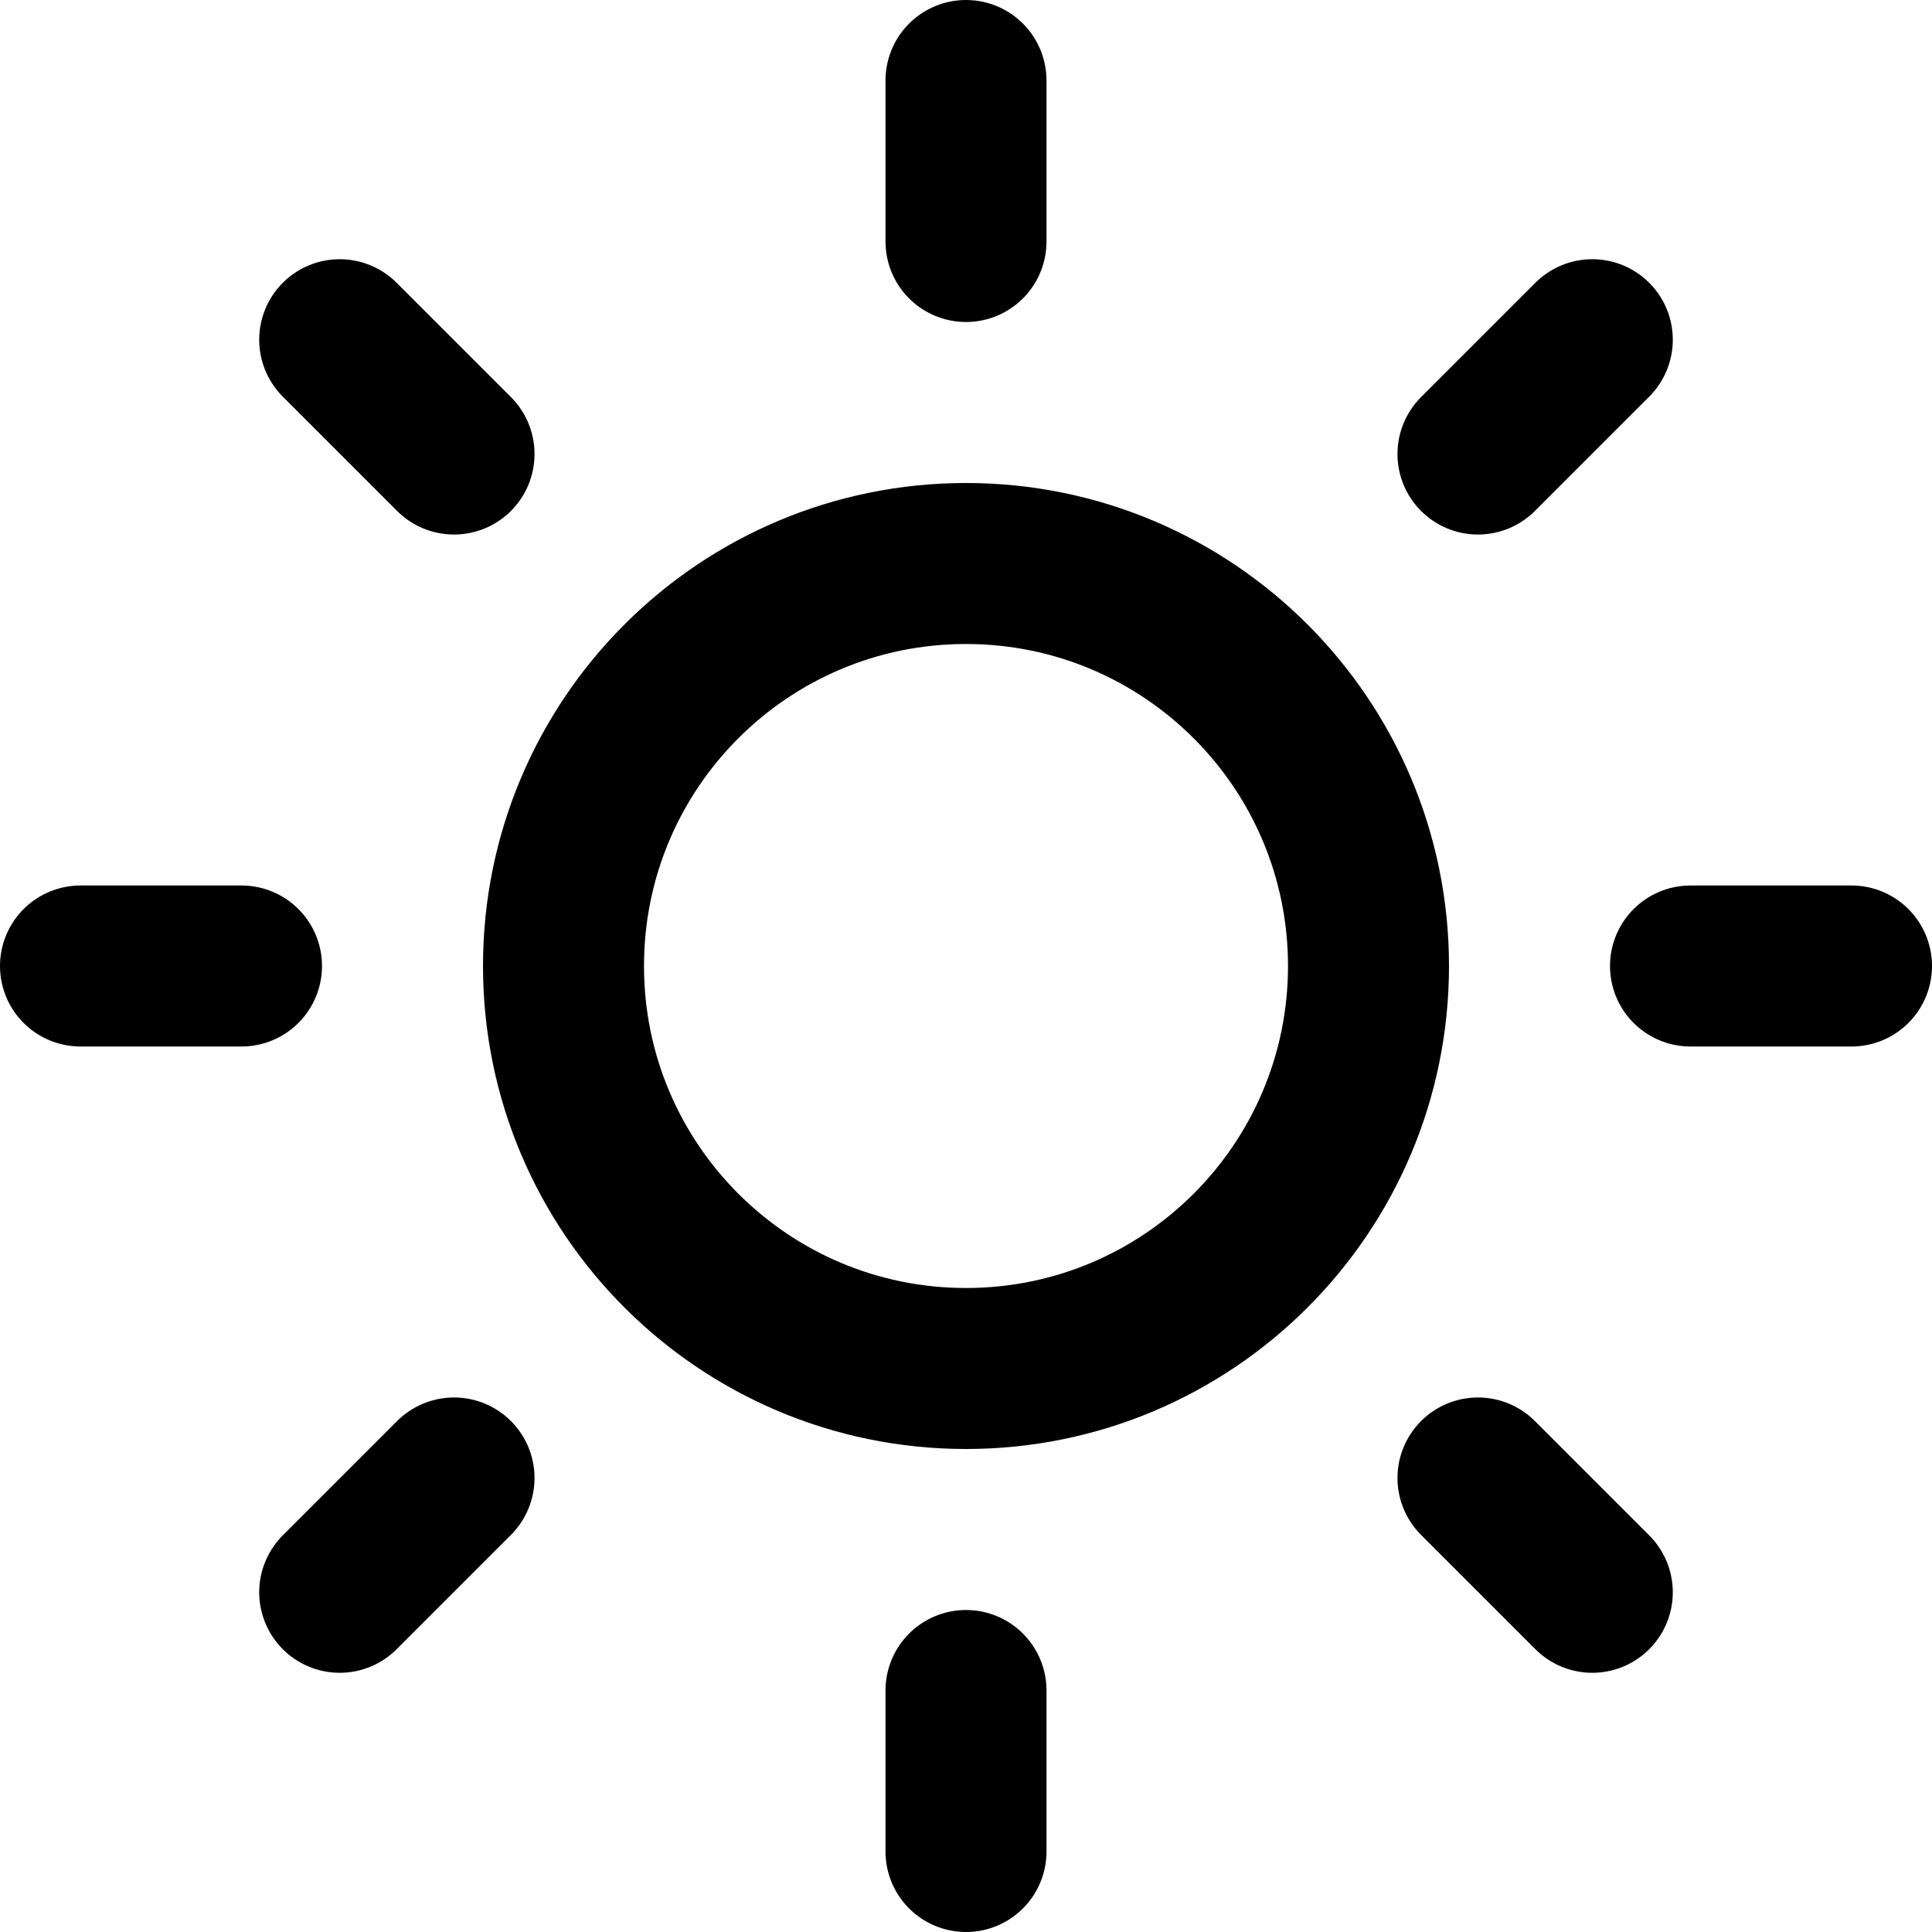
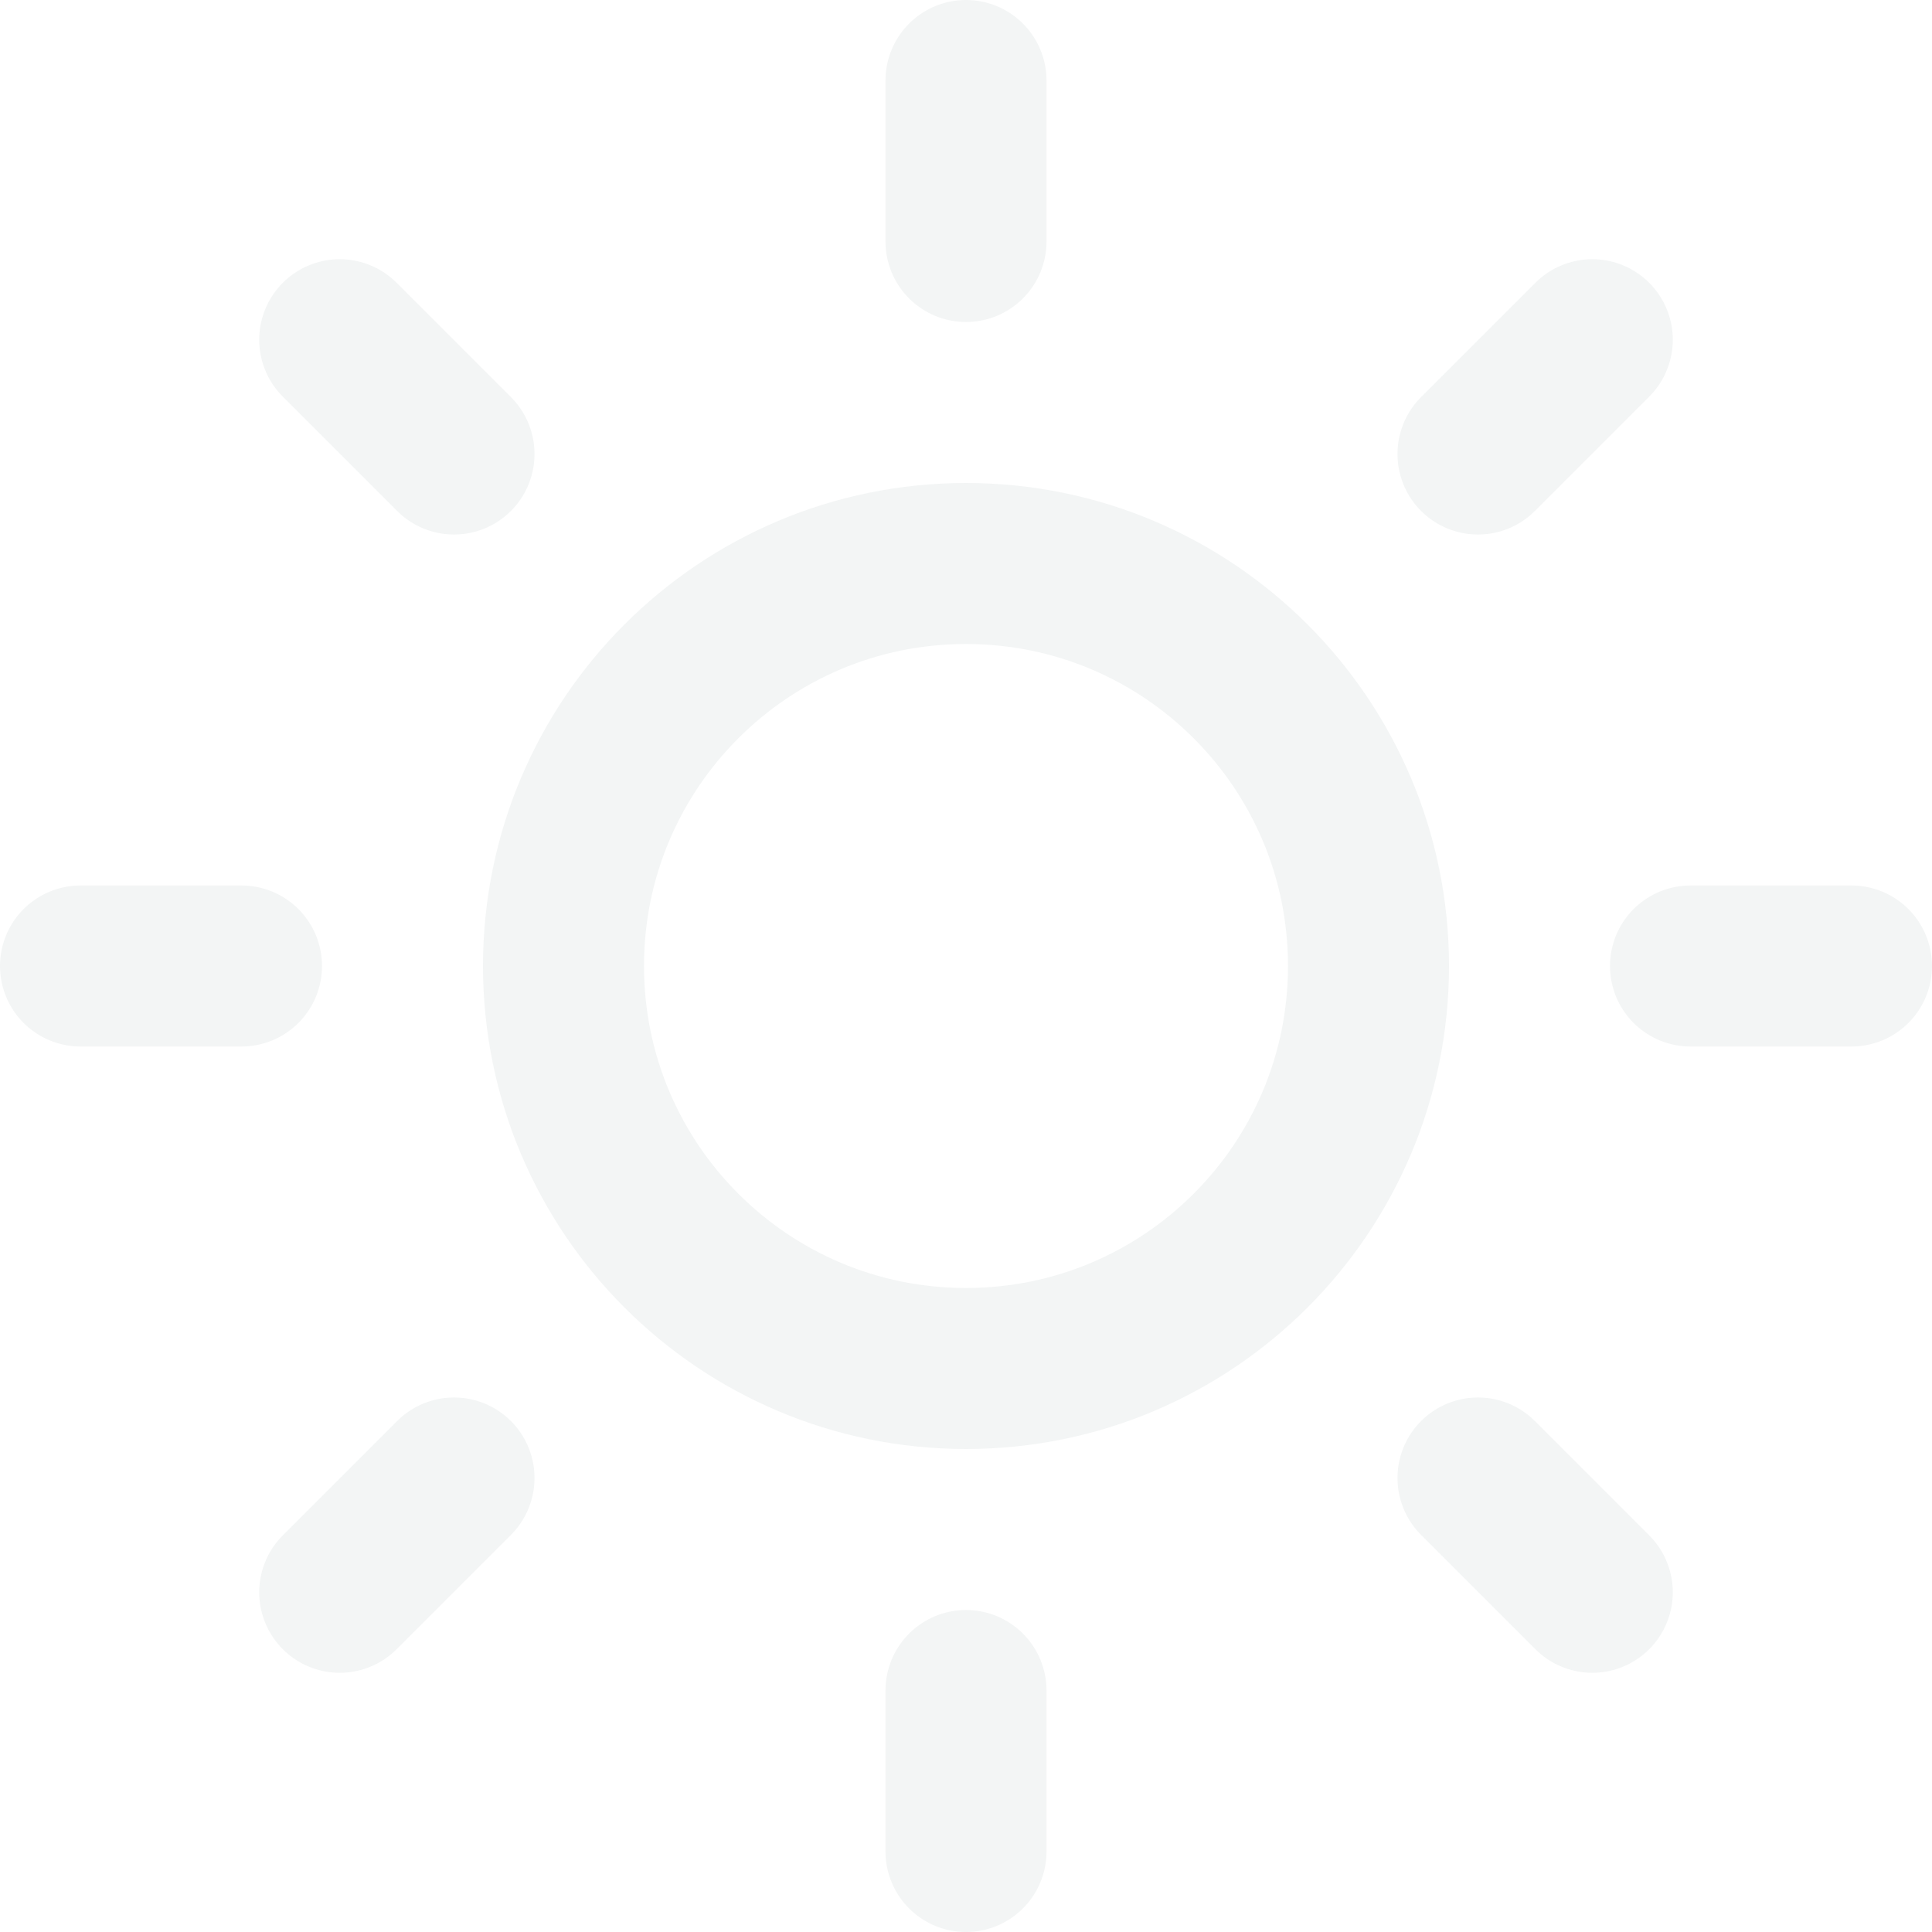
- <svg xmlns="http://www.w3.org/2000/svg" width="24" height="24" viewBox="0 0 24 24" fill="none" stroke="currentColor" stroke-width="2" stroke-linecap="round" stroke-linejoin="round" class="feather feather-sun">
+ <svg xmlns="http://www.w3.org/2000/svg" width="24" height="24" viewBox="0 0 24 24" fill="none" stroke="#f3f5f5" stroke-width="2" stroke-linecap="round" stroke-linejoin="round" class="feather feather-sun">
  <circle cx="12" cy="12" r="5" />
  <line x1="12" y1="1" x2="12" y2="3" />
  <line x1="12" y1="21" x2="12" y2="23" />
  <line x1="4.22" y1="4.22" x2="5.64" y2="5.64" />
  <line x1="18.36" y1="18.36" x2="19.78" y2="19.78" />
  <line x1="1" y1="12" x2="3" y2="12" />
  <line x1="21" y1="12" x2="23" y2="12" />
  <line x1="4.22" y1="19.78" x2="5.64" y2="18.36" />
  <line x1="18.36" y1="5.64" x2="19.78" y2="4.22" />
</svg>
